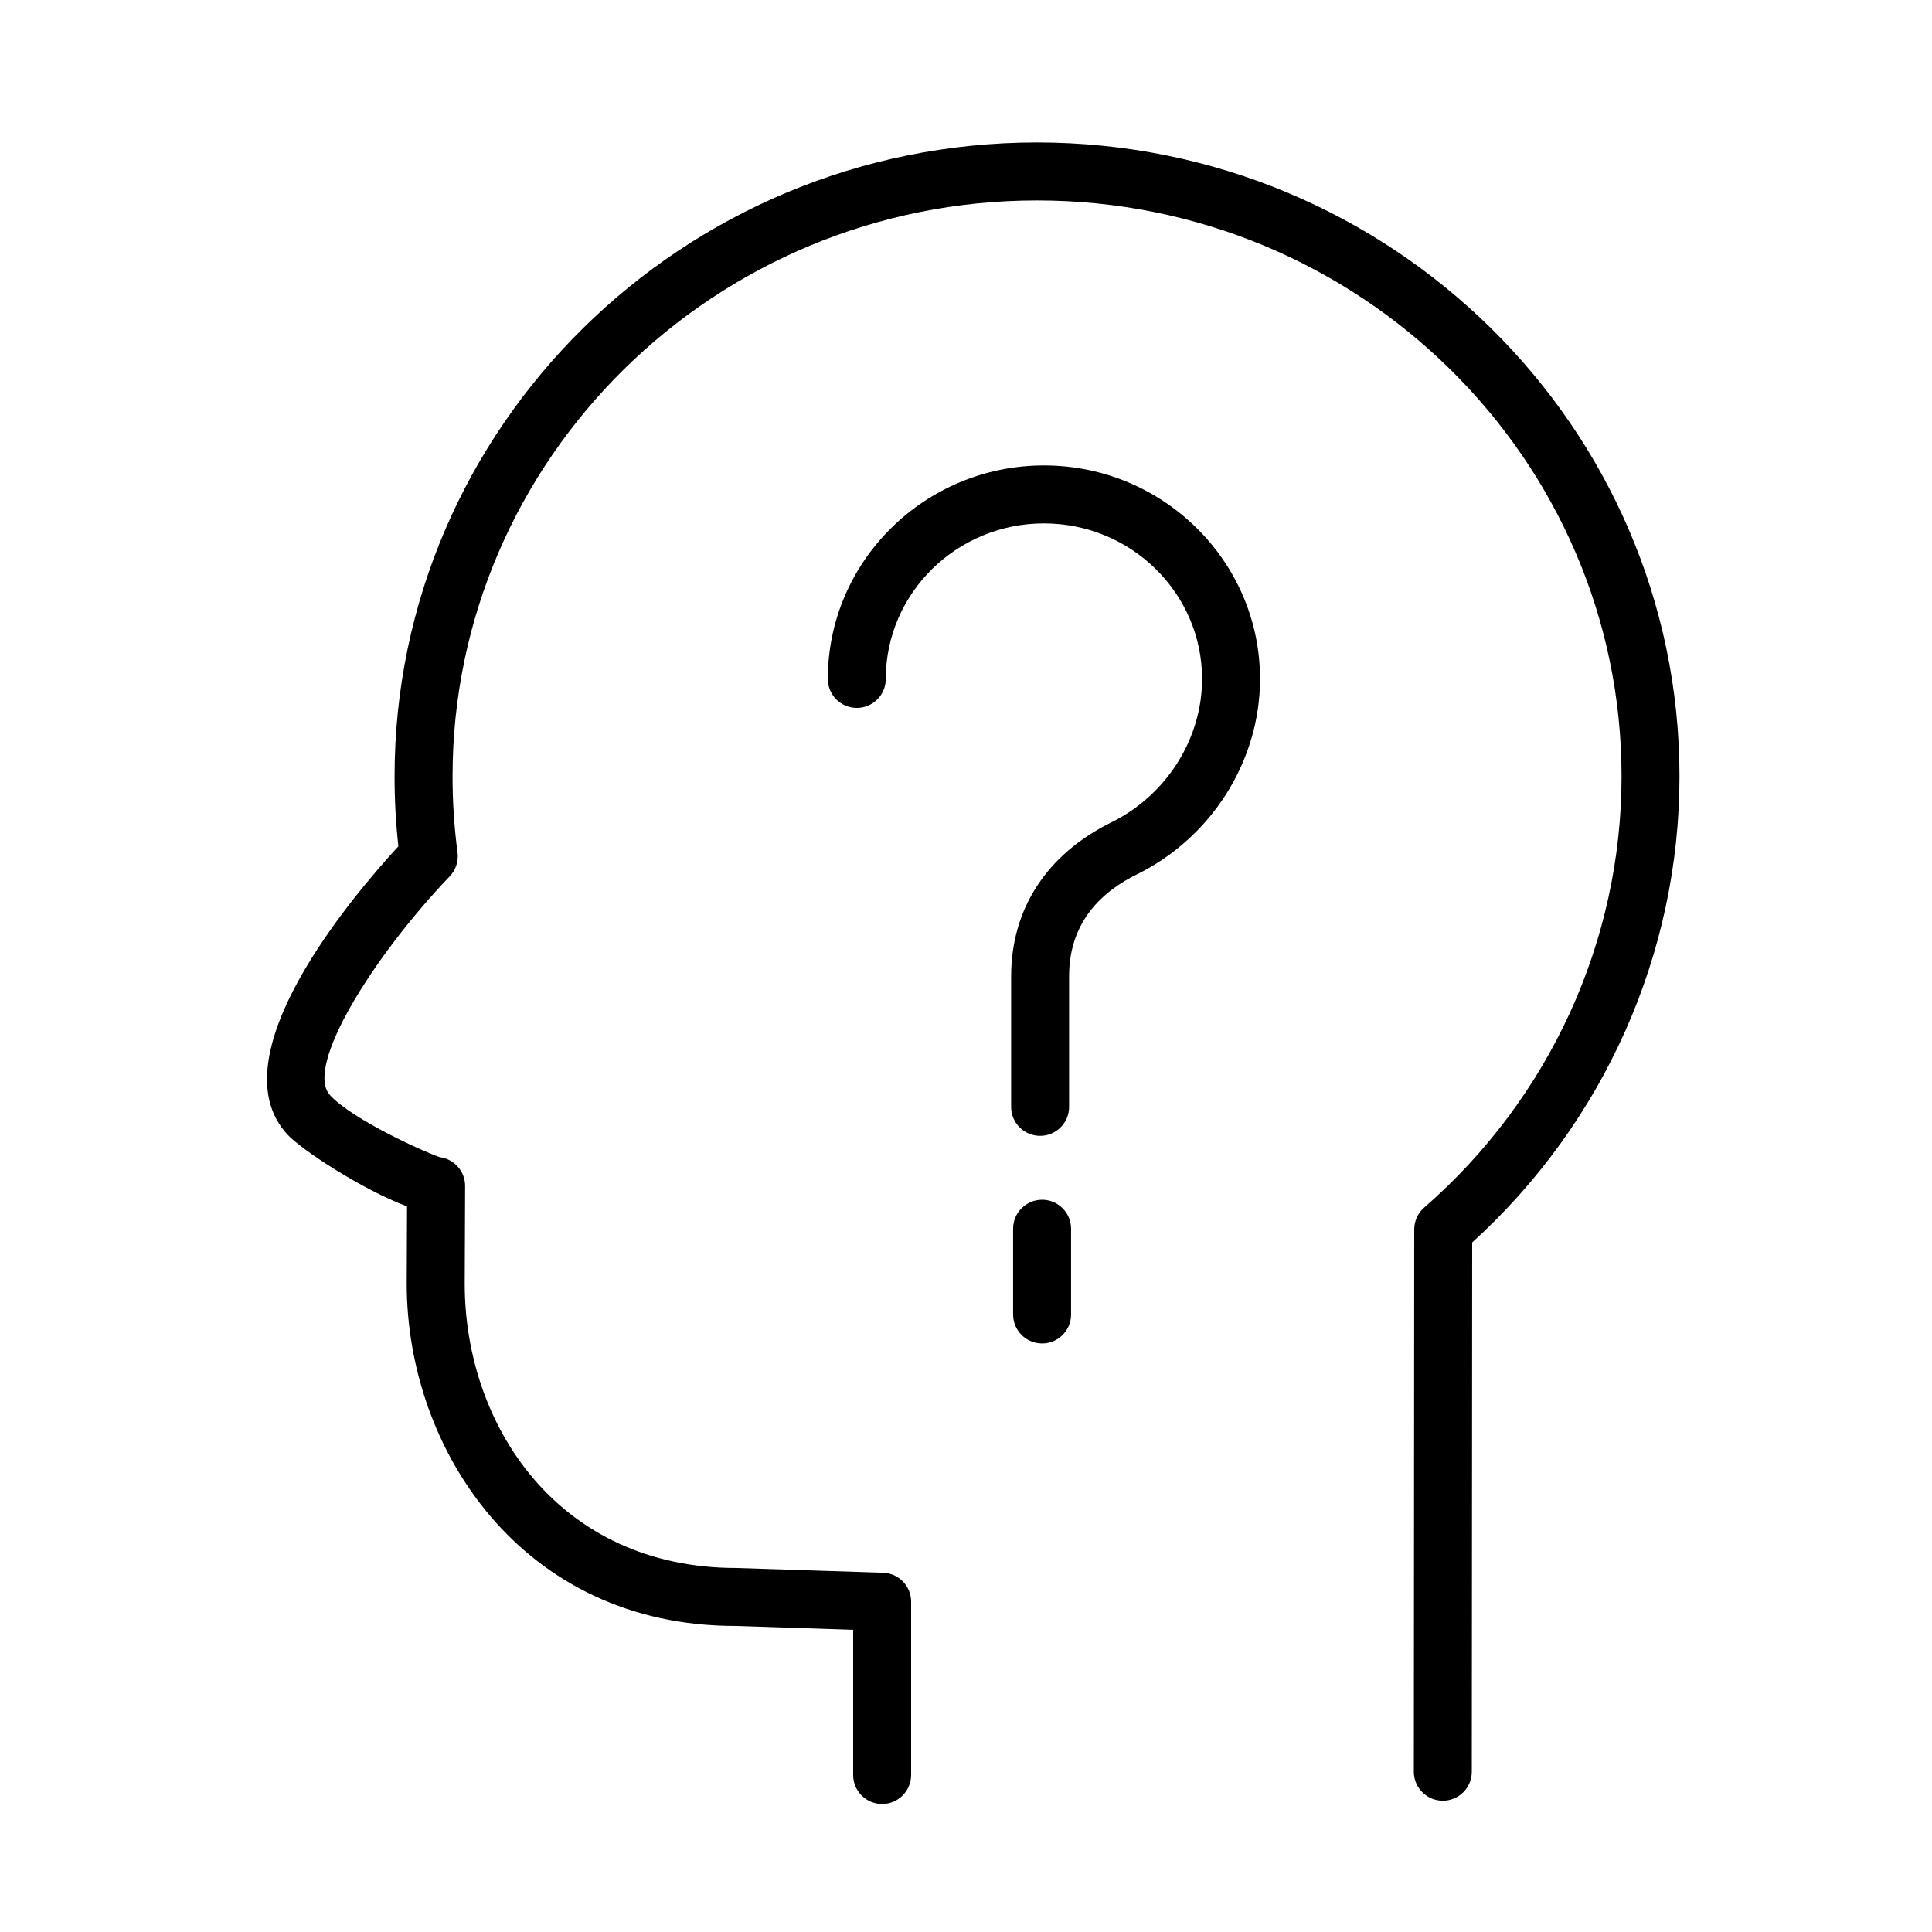
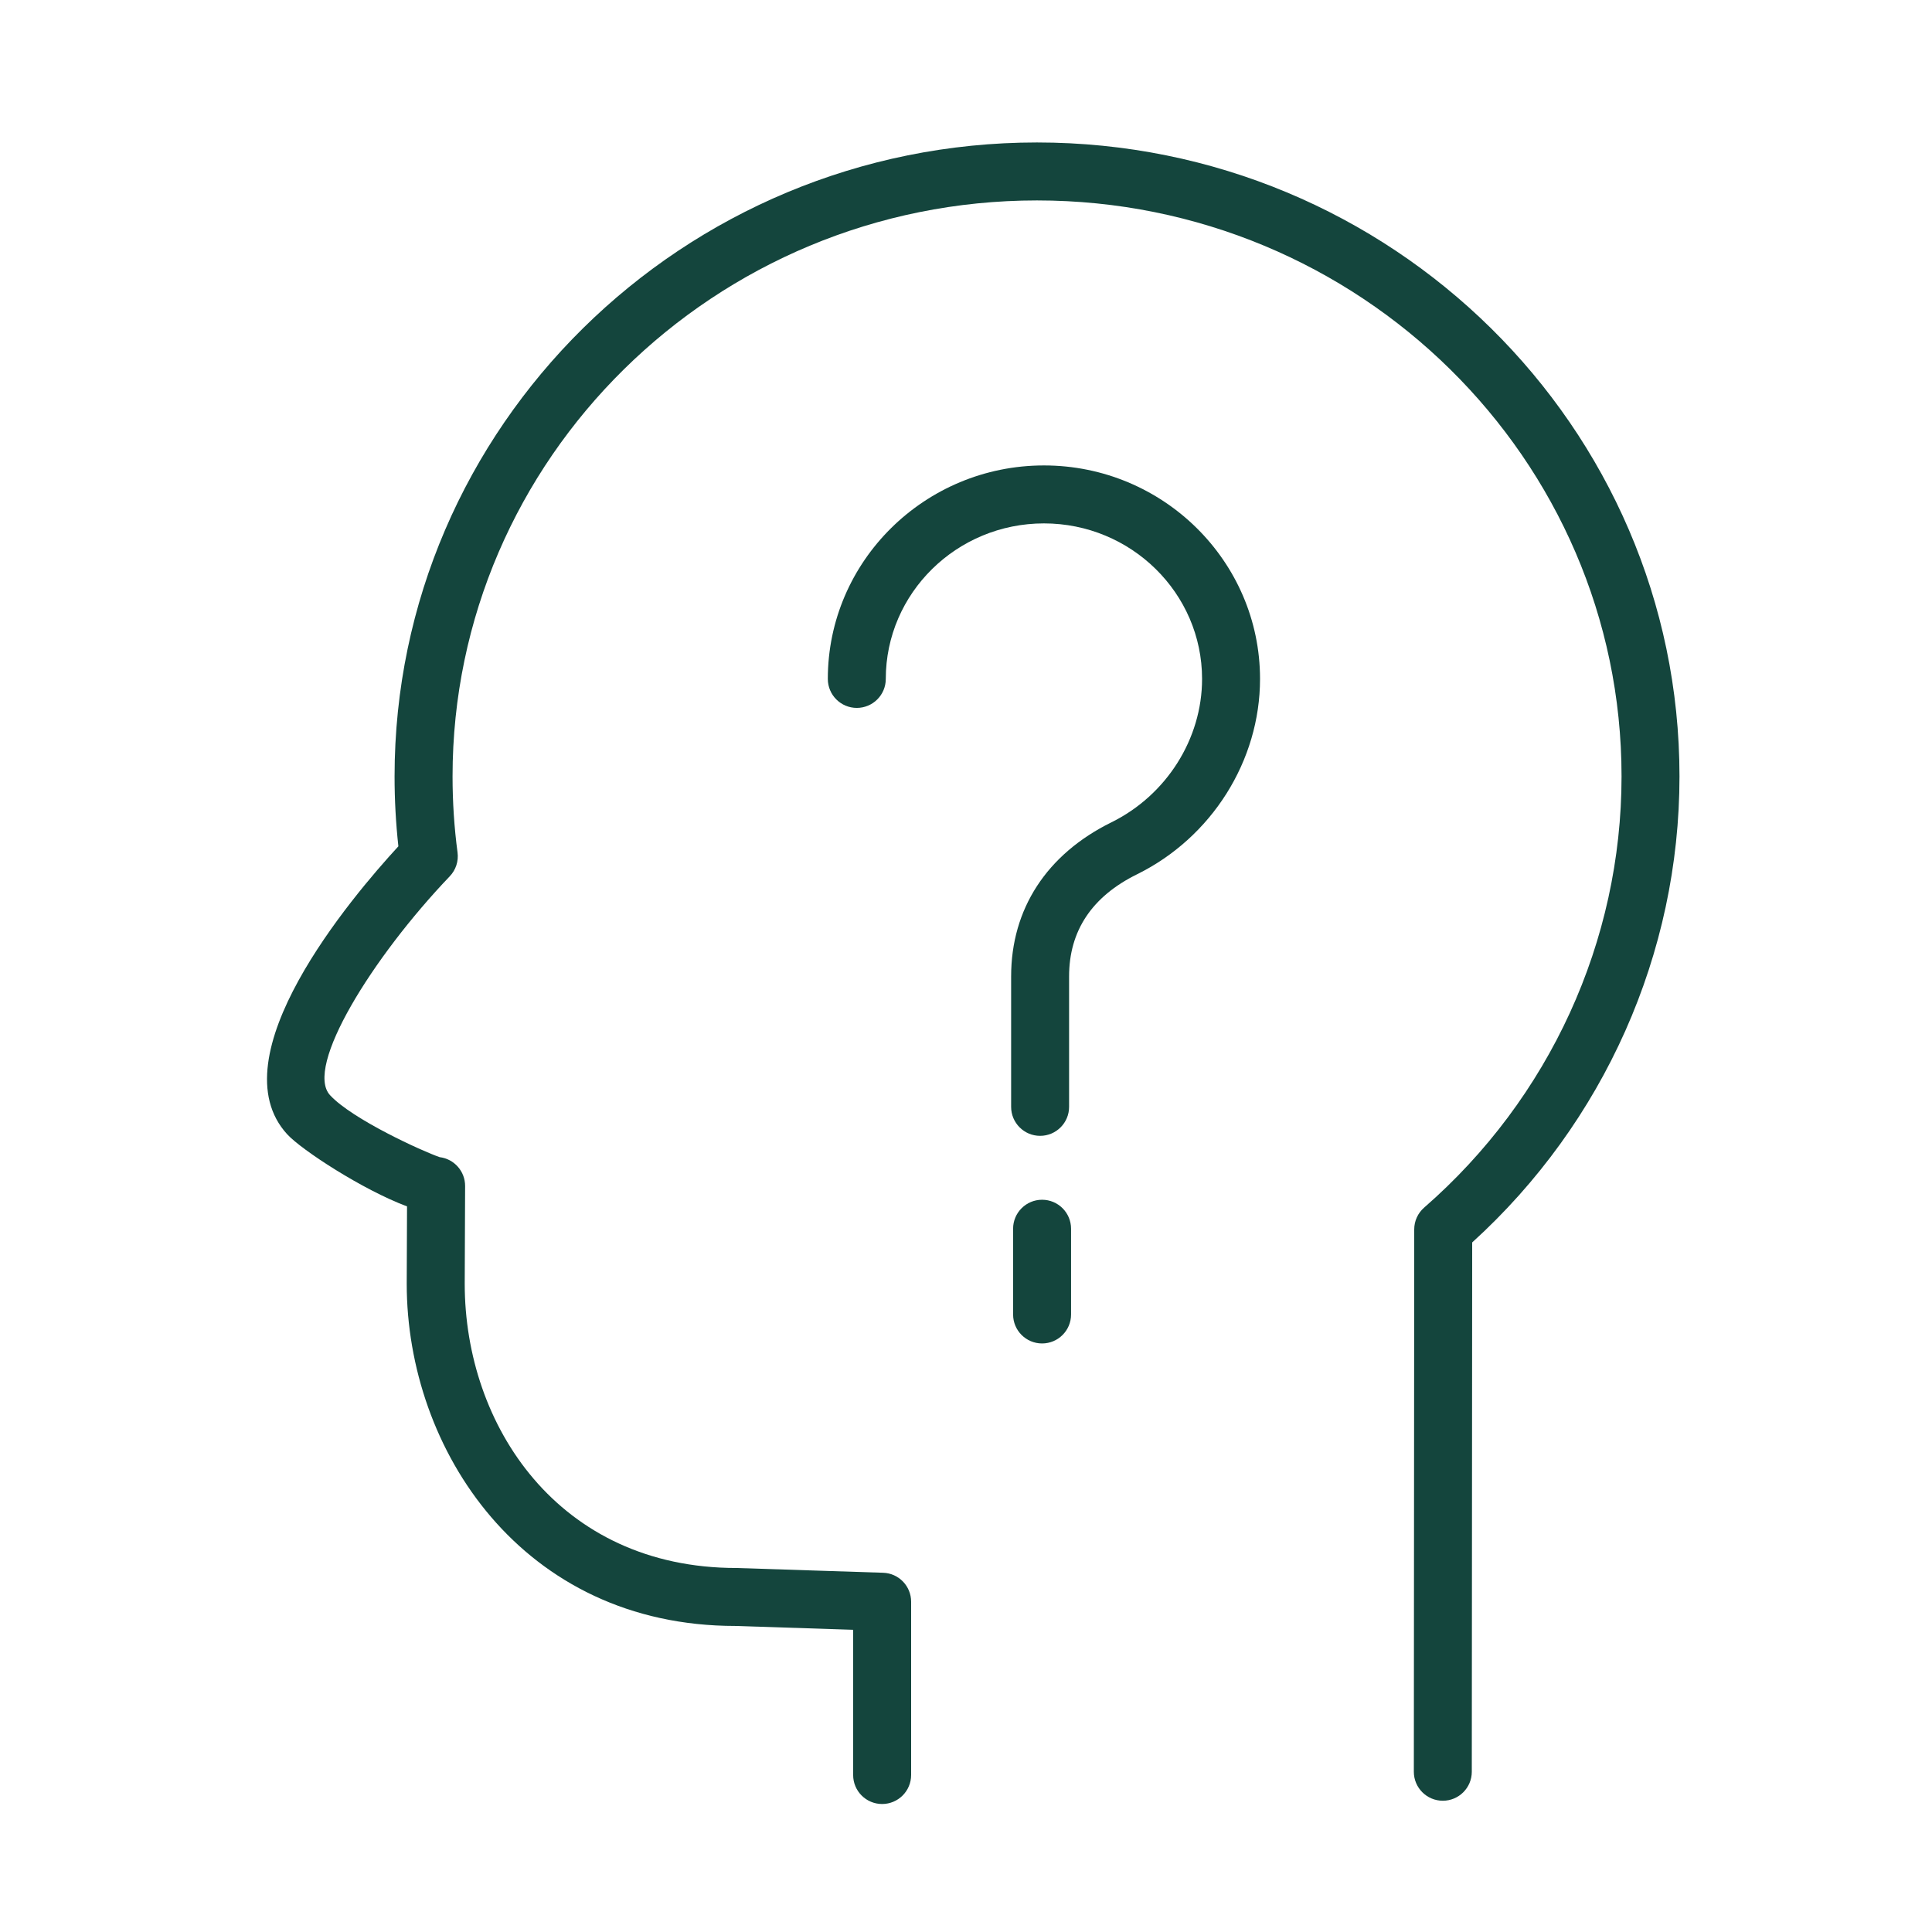
- <svg xmlns="http://www.w3.org/2000/svg" fill-rule="evenodd" viewBox="0 0 100 100">
-   <path d="M45.659 93.375a1.5 1.5 0 0 1-1.5-1.5v-7.517l-6.089-.199c-11.036.001-17.018-9.124-17.018-17.709l.016-4.007c-2.305-.862-5.46-2.926-6.196-3.726-3.685-4 3.311-12.266 5.748-14.912a33.123 33.123 0 0 1-.197-3.621c0-18.091 14.916-32.81 33.25-32.81 18.338 0 33.257 14.718 33.257 32.81 0 9.17-3.902 17.923-10.73 24.125l-.02 27.398a1.5 1.5 0 0 1-1.5 1.499h-.001a1.5 1.5 0 0 1-1.499-1.501l.02-28.071c0-.434.188-.846.515-1.13 6.492-5.654 10.216-13.79 10.216-22.32 0-16.437-13.573-29.81-30.257-29.81-16.68 0-30.25 13.373-30.25 29.81 0 1.33.087 2.654.258 3.937a1.5 1.5 0 0 1-.402 1.235c-4.005 4.193-7.536 9.877-6.198 11.329 1.146 1.247 4.788 2.906 5.675 3.209a1.5 1.5 0 0 1 1.317 1.495l-.02 5.066c0 7.304 4.832 14.704 14.066 14.704l7.589.247a1.499 1.499 0 0 1 1.451 1.499v8.969a1.502 1.502 0 0 1-1.501 1.501z" />
-   <path d="M53.836 58.791a1.5 1.5 0 0 1-1.5-1.5v-6.753c0-3.492 1.842-6.323 5.186-7.972 2.854-1.407 4.697-4.321 4.697-7.425 0-4.438-3.672-8.05-8.185-8.05-4.514 0-8.186 3.611-8.186 8.05a1.5 1.5 0 1 1-3 0c0-6.093 5.018-11.05 11.186-11.05 6.167 0 11.185 4.957 11.185 11.05 0 4.237-2.501 8.208-6.371 10.115-2.33 1.149-3.512 2.926-3.512 5.281v6.753a1.5 1.5 0 0 1-1.5 1.501zm.102 10.746a1.5 1.5 0 0 1-1.5-1.5v-4.438a1.5 1.5 0 1 1 3 0v4.438a1.5 1.5 0 0 1-1.5 1.5z" />
+ <svg xmlns="http://www.w3.org/2000/svg" fill="#14453d" viewBox="0 0 100 100">
+   <path d="M45.659 93.375a1.5 1.5 0 0 1-1.5-1.5v-7.517l-6.089-.199c-11.036.001-17.018-9.124-17.018-17.709l.016-4.007c-2.305-.862-5.46-2.926-6.196-3.726-3.685-4 3.311-12.266 5.748-14.912a33.123 33.123 0 0 1-.197-3.621c0-18.091 14.916-32.81 33.25-32.81 18.338 0 33.257 14.718 33.257 32.81 0 9.17-3.902 17.923-10.73 24.125l-.02 27.398a1.5 1.5 0 0 1-1.5 1.499h-.001a1.5 1.5 0 0 1-1.499-1.501l.02-28.071c0-.434.188-.846.515-1.13 6.492-5.654 10.216-13.79 10.216-22.32 0-16.437-13.573-29.81-30.257-29.81-16.68 0-30.25 13.373-30.25 29.81 0 1.33.087 2.654.258 3.937a1.5 1.5 0 0 1-.402 1.235c-4.005 4.193-7.536 9.877-6.198 11.329 1.146 1.247 4.788 2.906 5.675 3.209a1.5 1.5 0 0 1 1.317 1.495l-.02 5.066c0 7.304 4.832 14.704 14.066 14.704l7.589.247a1.499 1.499 0 0 1 1.451 1.499v8.969a1.502 1.502 0 0 1-1.501 1.501z" fill="#14453d" />
+   <path d="M53.836 58.791a1.5 1.5 0 0 1-1.5-1.5v-6.753c0-3.492 1.842-6.323 5.186-7.972 2.854-1.407 4.697-4.321 4.697-7.425 0-4.438-3.672-8.05-8.185-8.05-4.514 0-8.186 3.611-8.186 8.05a1.5 1.5 0 1 1-3 0c0-6.093 5.018-11.05 11.186-11.05 6.167 0 11.185 4.957 11.185 11.05 0 4.237-2.501 8.208-6.371 10.115-2.33 1.149-3.512 2.926-3.512 5.281v6.753a1.5 1.5 0 0 1-1.5 1.501zm.102 10.746a1.5 1.5 0 0 1-1.5-1.5v-4.438a1.5 1.5 0 1 1 3 0v4.438a1.5 1.5 0 0 1-1.5 1.5z" fill="#14453d" />
</svg>
